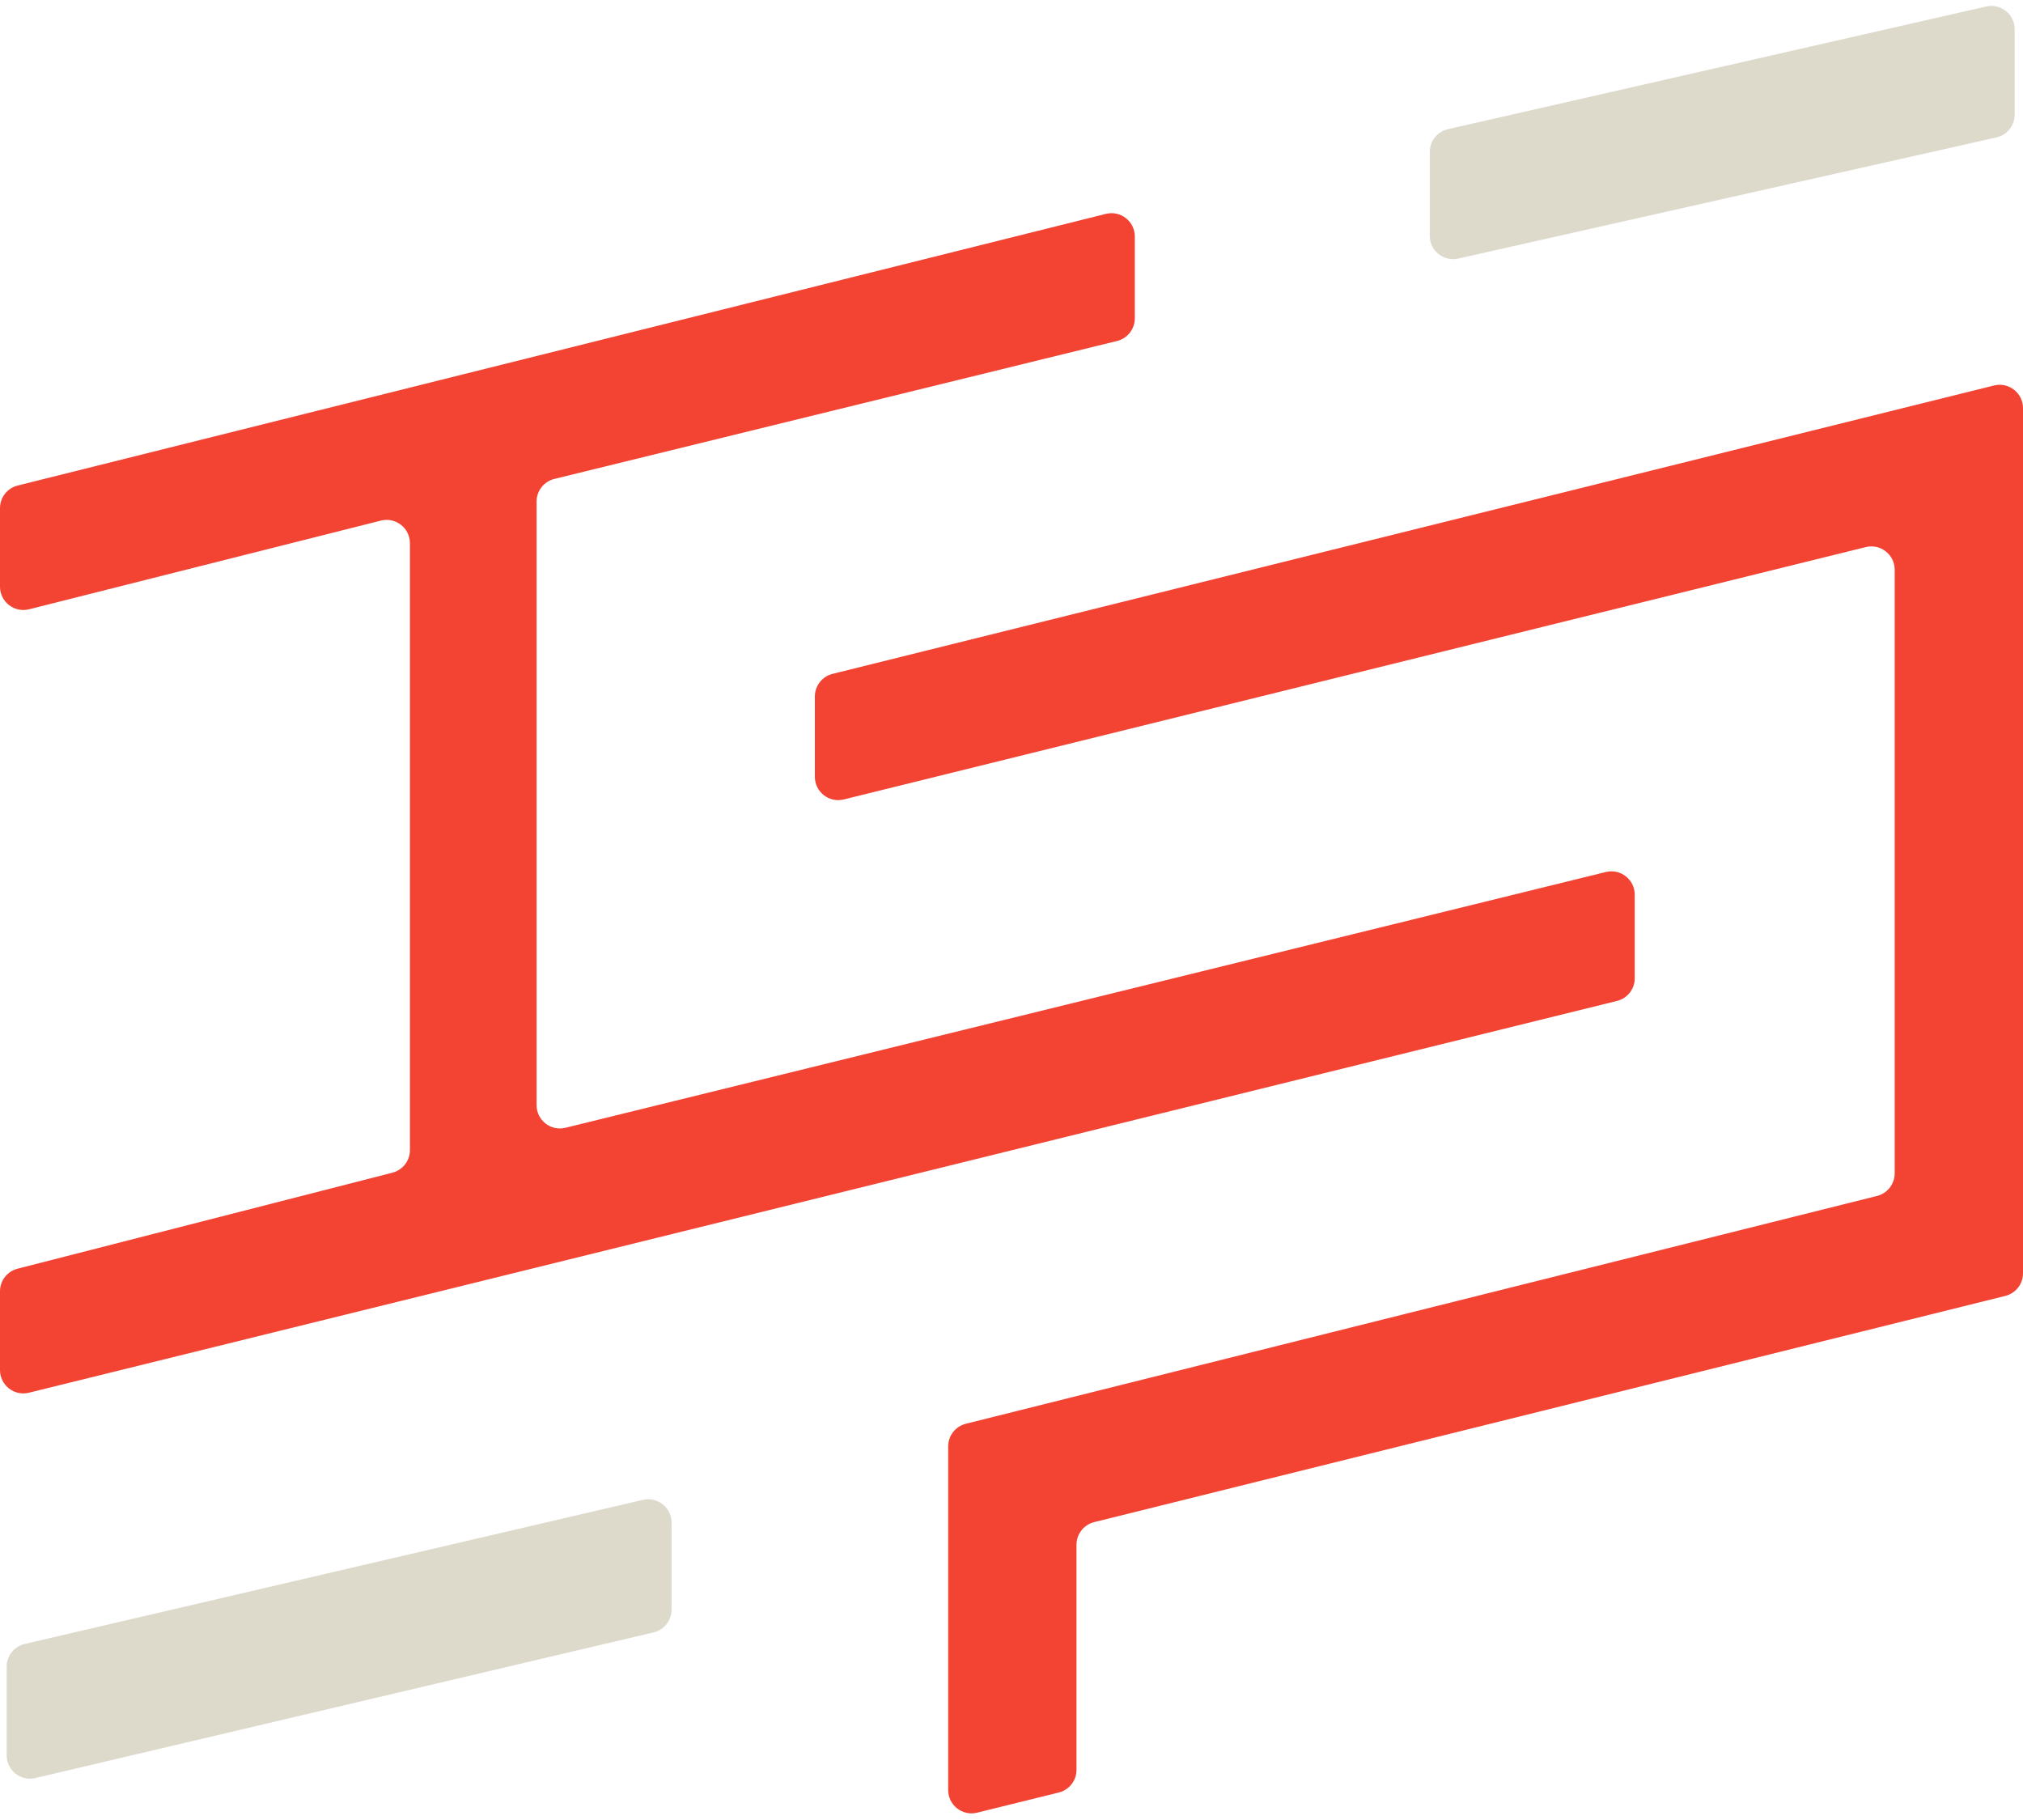
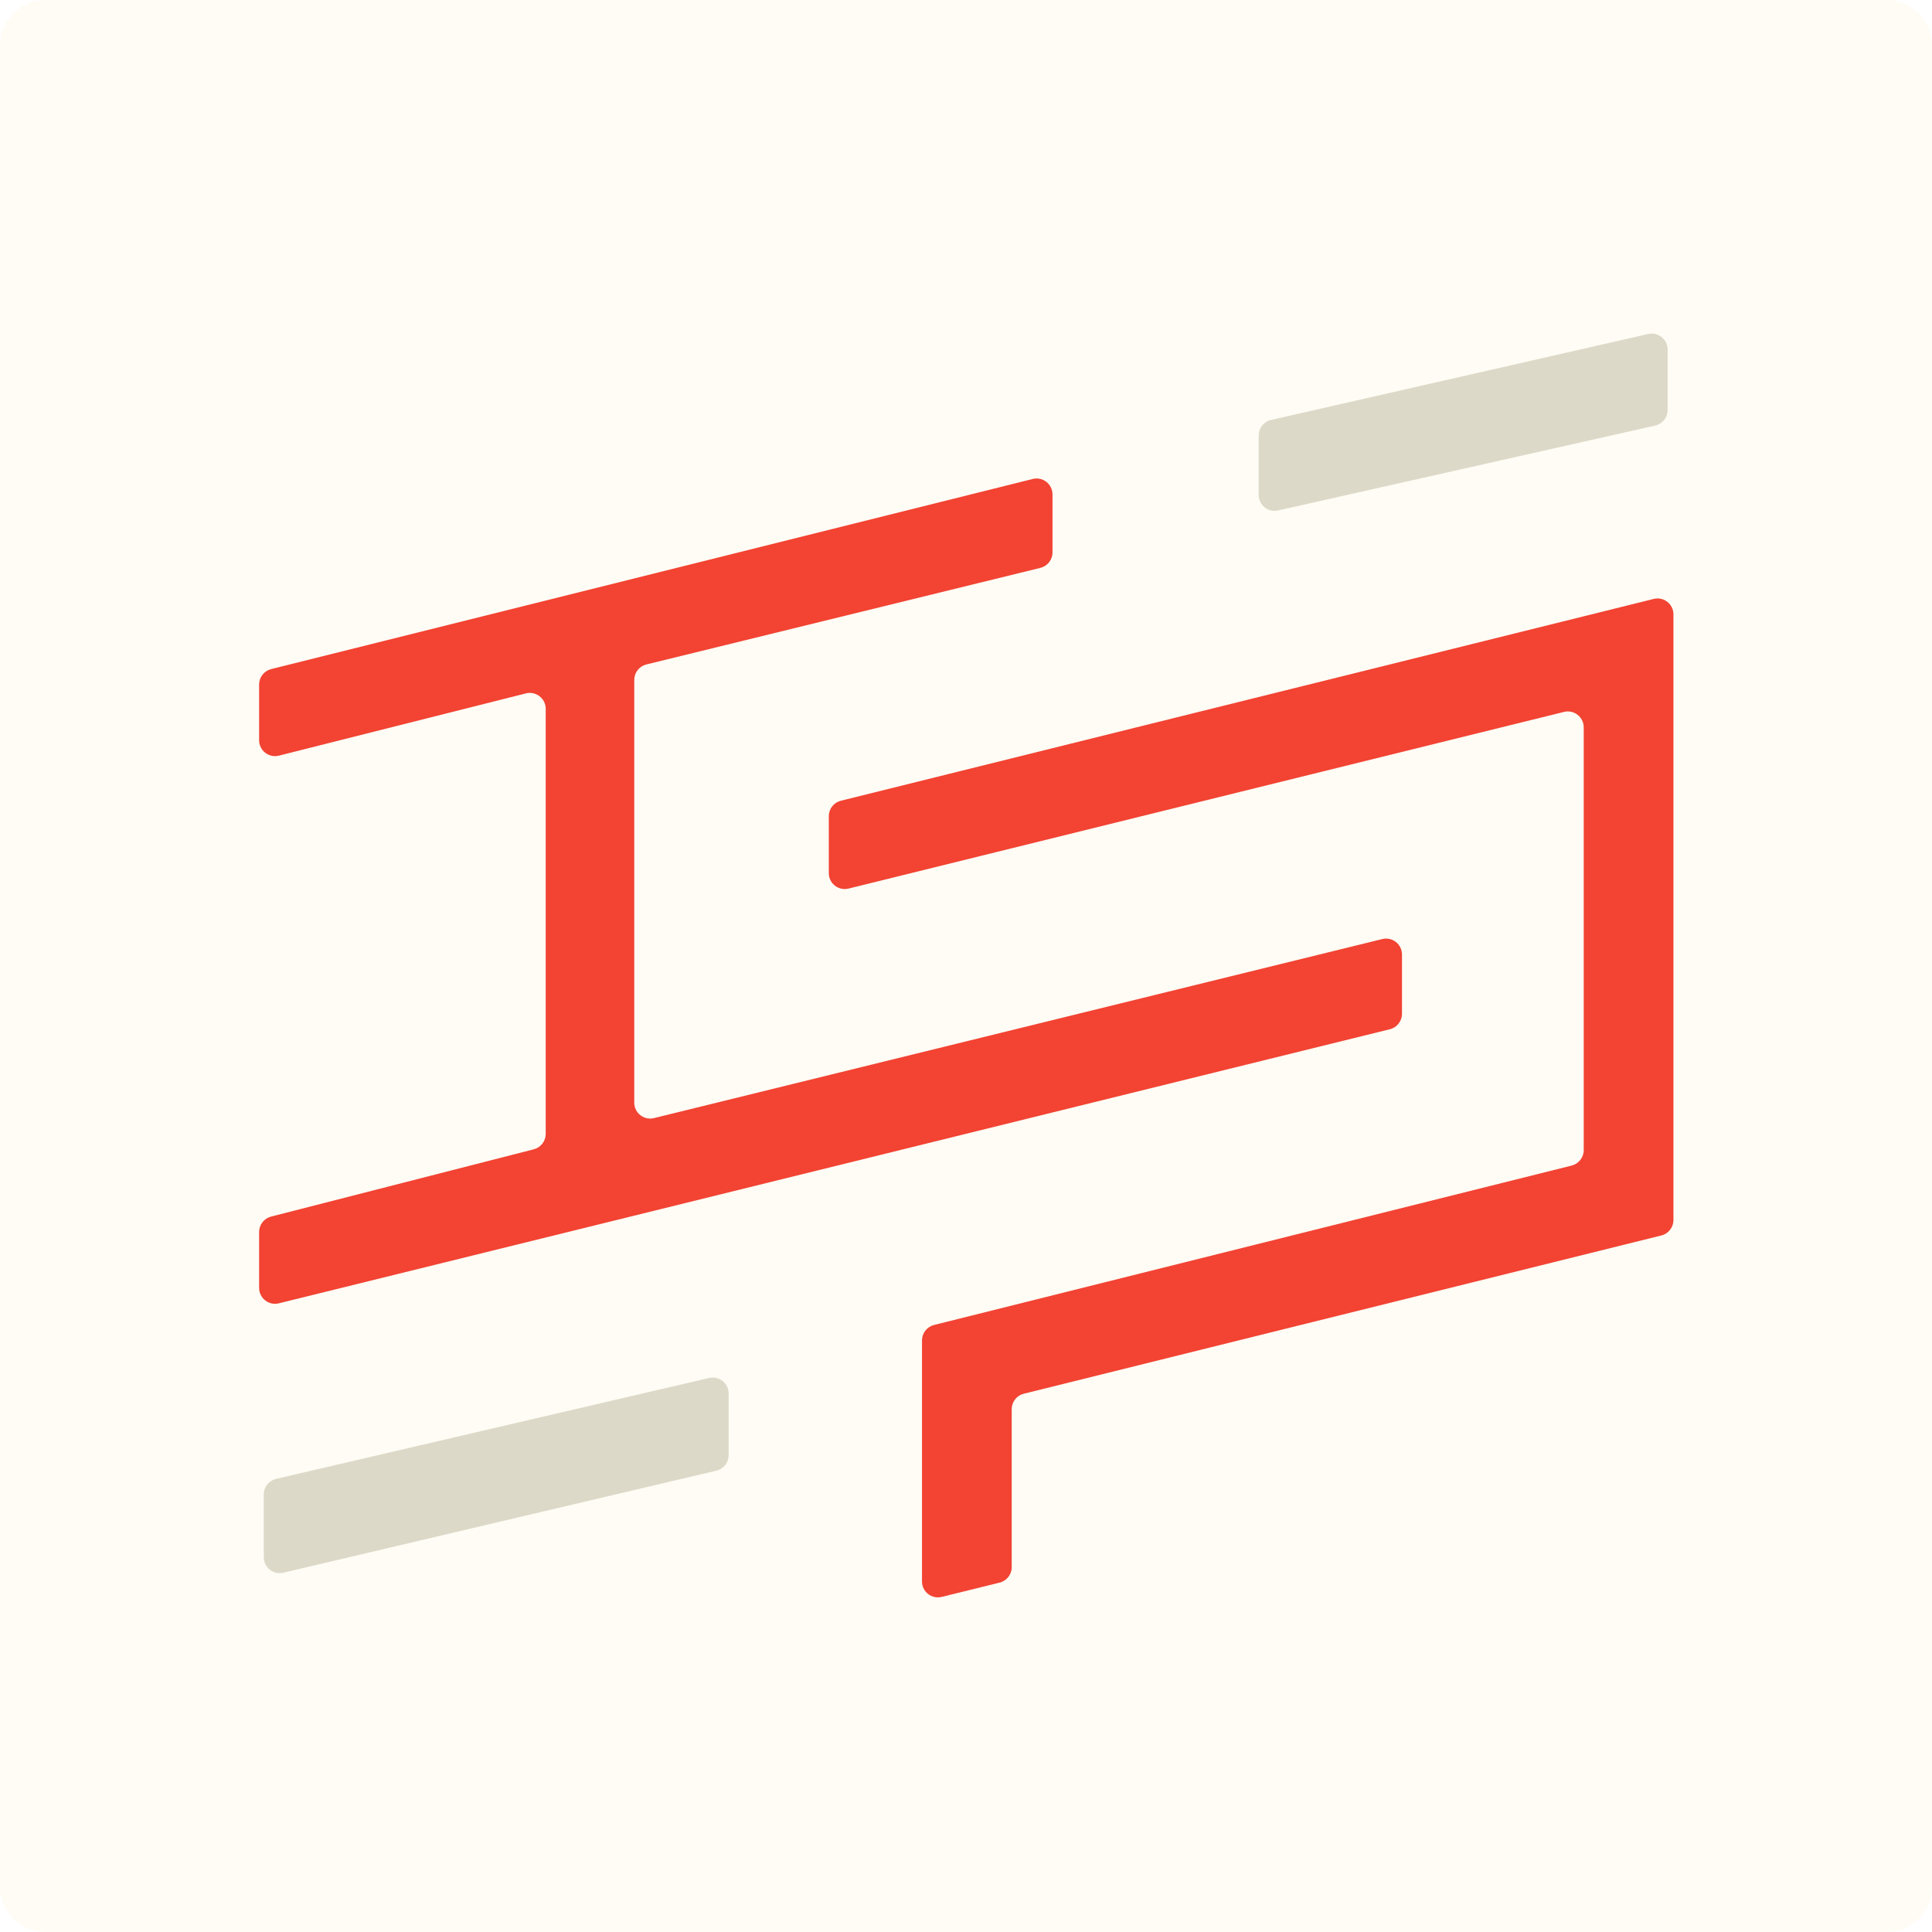
- <svg xmlns="http://www.w3.org/2000/svg" width="607" height="546" viewBox="0 0 607 546" fill="none">
-   <path d="M331.805 64.171L5.305 145.676C2.187 146.454 0 149.254 0 152.467V176.017C0 180.576 4.289 183.919 8.711 182.805L114.289 156.195C118.711 155.081 123 158.424 123 162.983V345.067C123 348.264 120.834 351.055 117.737 351.848L5.263 380.652C2.166 381.445 0 384.236 0 387.433V411.063C0 415.608 4.264 418.948 8.677 417.86L485.177 300.313C488.303 299.542 490.5 296.737 490.5 293.517V268.429C490.5 263.887 486.24 260.547 481.829 261.632L169.671 338.368C165.26 339.453 161 336.113 161 331.571V150.491C161 147.267 163.202 144.46 166.333 143.693L335.167 102.307C338.298 101.54 340.5 98.733 340.5 95.509V70.962C340.5 66.409 336.222 63.068 331.805 64.171Z" fill="#F24333" />
-   <path d="M598.313 115.657L249.813 202.181C246.692 202.956 244.5 205.758 244.5 208.975V233.061C244.5 237.607 248.765 240.947 253.178 239.857L559.822 164.143C564.235 163.053 568.5 166.393 568.5 170.939V352.035C568.5 355.247 566.314 358.047 563.198 358.826L289.802 427.174C286.686 427.953 284.5 430.753 284.5 433.965V537.063C284.5 541.608 288.764 544.948 293.177 543.859L317.677 537.813C320.803 537.042 323 534.237 323 531.017V463.475C323 460.258 325.192 457.456 328.314 456.681L601.686 388.819C604.808 388.044 607 385.242 607 382.025V122.45C607 117.901 602.729 114.561 598.313 115.657Z" fill="#F24333" />
-   <path opacity="0.6" d="M429 45.584C429 42.317 431.259 39.485 434.444 38.759L595.944 1.95C600.326 0.951 604.5 4.281 604.5 8.775V34.4C604.5 37.674 602.231 40.511 599.037 41.23L437.537 77.579C433.161 78.564 429 75.235 429 70.749V45.584Z" fill="#C7C1AA" />
-   <path opacity="0.6" d="M2 500.056C2 496.802 4.242 493.977 7.411 493.239L192.911 450.002C197.301 448.979 201.5 452.311 201.5 456.819V482.957C201.5 486.205 199.266 489.026 196.105 489.771L10.605 533.473C6.211 534.508 2 531.174 2 526.659V500.056Z" fill="#C7C1AA" />
+ <svg xmlns="http://www.w3.org/2000/svg" width="850" height="850" viewBox="0 0 850 850" fill="none">
+   <rect width="850" height="850" rx="20" fill="#FEFCF4" />
+   <path d="M454.355 210.728L119.305 294.367C116.187 295.146 114 297.946 114 301.159V325.663C114 330.222 118.289 333.565 122.711 332.45L231.378 305.063C235.799 303.948 240.089 307.291 240.089 311.85V498.868C240.089 502.066 237.922 504.856 234.825 505.65L119.263 535.245C116.166 536.038 114 538.829 114 542.026V566.61C114 571.155 118.264 574.495 122.677 573.407L611.494 452.822C614.62 452.05 616.817 449.246 616.817 446.025V419.946C616.817 415.403 612.557 412.064 608.146 413.148L287.714 491.919C283.303 493.003 279.043 489.664 279.043 485.121V299.133C279.043 295.909 281.245 293.102 284.376 292.334L457.717 249.844C460.848 249.076 463.05 246.269 463.05 243.045V217.519C463.05 212.966 458.772 209.625 454.355 210.728Z" fill="#F24333" />
+   <path d="M727.556 263.507L369.953 352.291C366.831 353.066 364.64 355.869 364.64 359.085V384.139C364.64 388.684 368.905 392.024 373.318 390.934L688.098 313.211C692.511 312.121 696.776 315.461 696.776 320.007V506.012C696.776 509.224 694.59 512.024 691.473 512.803L410.946 582.935C407.83 583.714 405.644 586.514 405.644 589.726V695.774C405.644 700.319 409.908 703.659 414.321 702.57L439.788 696.286C442.914 695.514 445.111 692.71 445.111 689.49V619.976C445.111 616.76 447.303 613.957 450.424 613.182L730.929 543.55C734.051 542.775 736.242 539.972 736.242 536.756V270.301C736.242 265.751 731.971 262.411 727.556 263.507Z" fill="#F24333" />
+   <path opacity="0.6" d="M553.776 191.589C553.776 188.322 556.036 185.489 559.221 184.764L725.128 146.95C729.509 145.951 733.683 149.281 733.683 153.775V180.405C733.683 183.679 731.414 186.515 728.22 187.234L562.313 224.575C557.937 225.56 553.776 222.232 553.776 217.746V191.589Z" fill="#C7C1AA" />
+   <path opacity="0.6" d="M116.054 657.473C116.054 654.22 118.296 651.395 121.465 650.656L311.974 606.252C316.365 605.228 320.563 608.561 320.563 613.069V640.224C320.563 643.472 318.33 646.293 315.168 647.038L124.659 691.92C120.264 692.955 116.054 689.621 116.054 685.106V657.473Z" fill="#C7C1AA" />
</svg>
